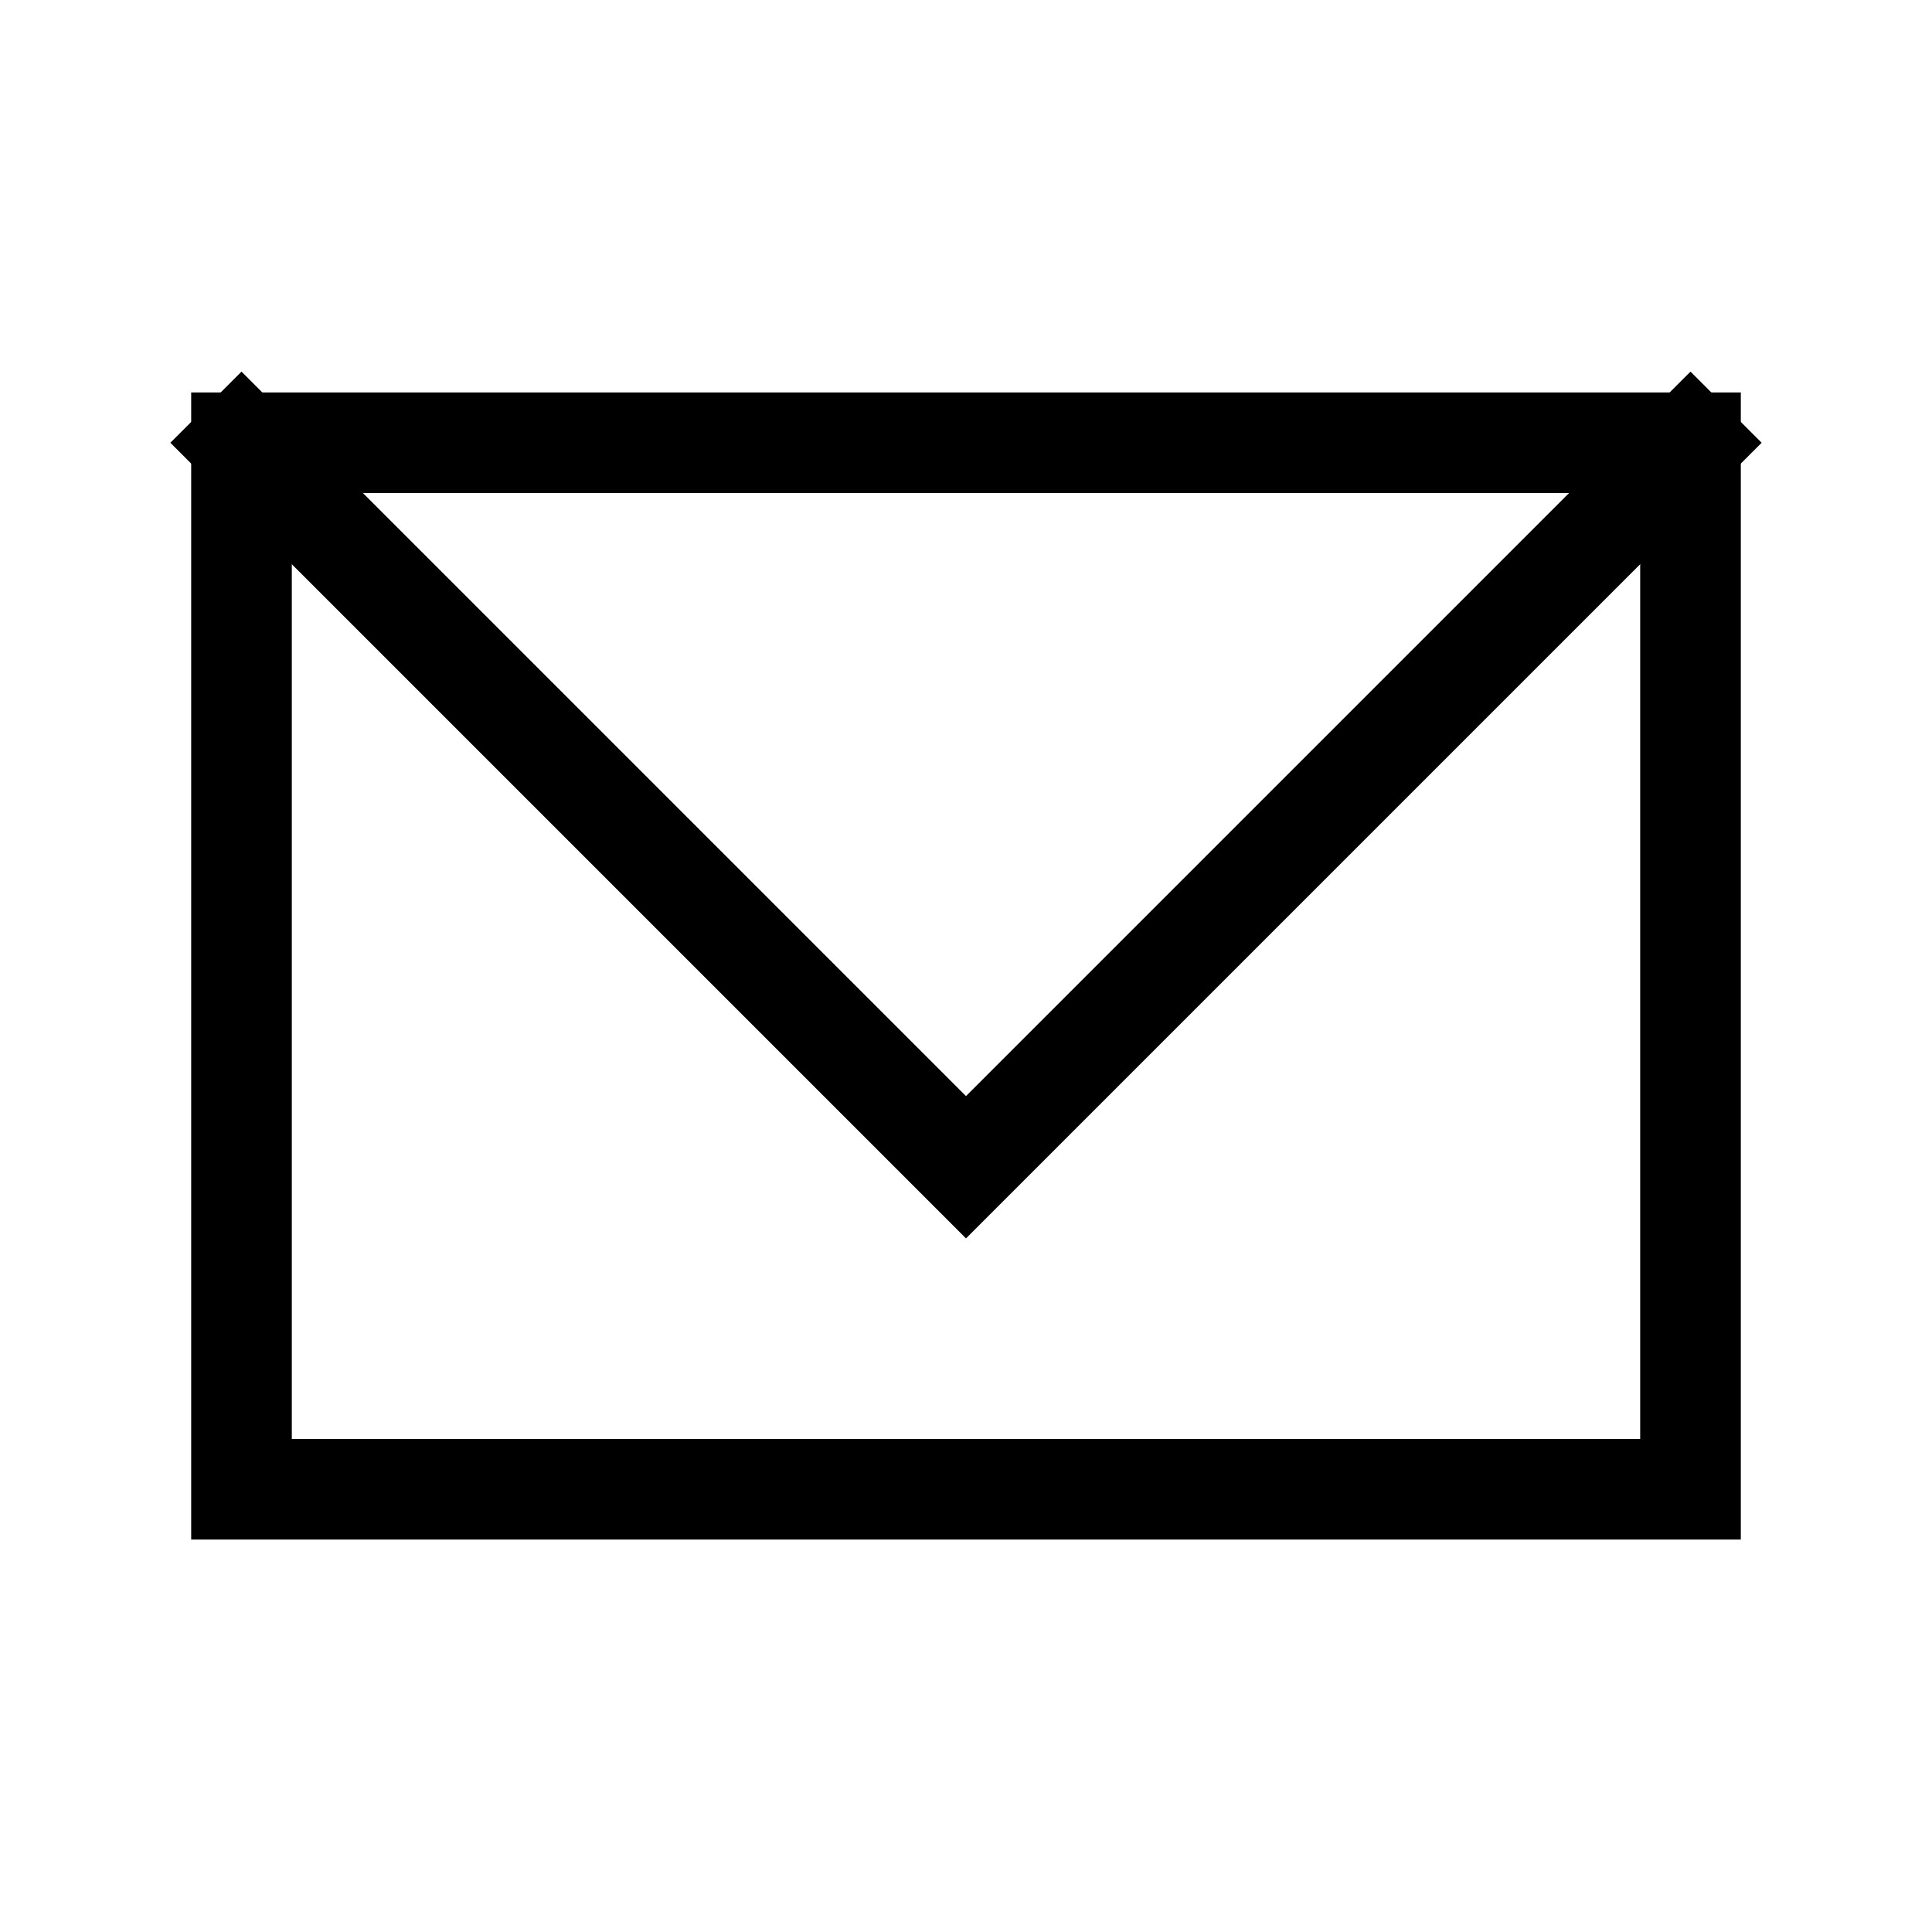
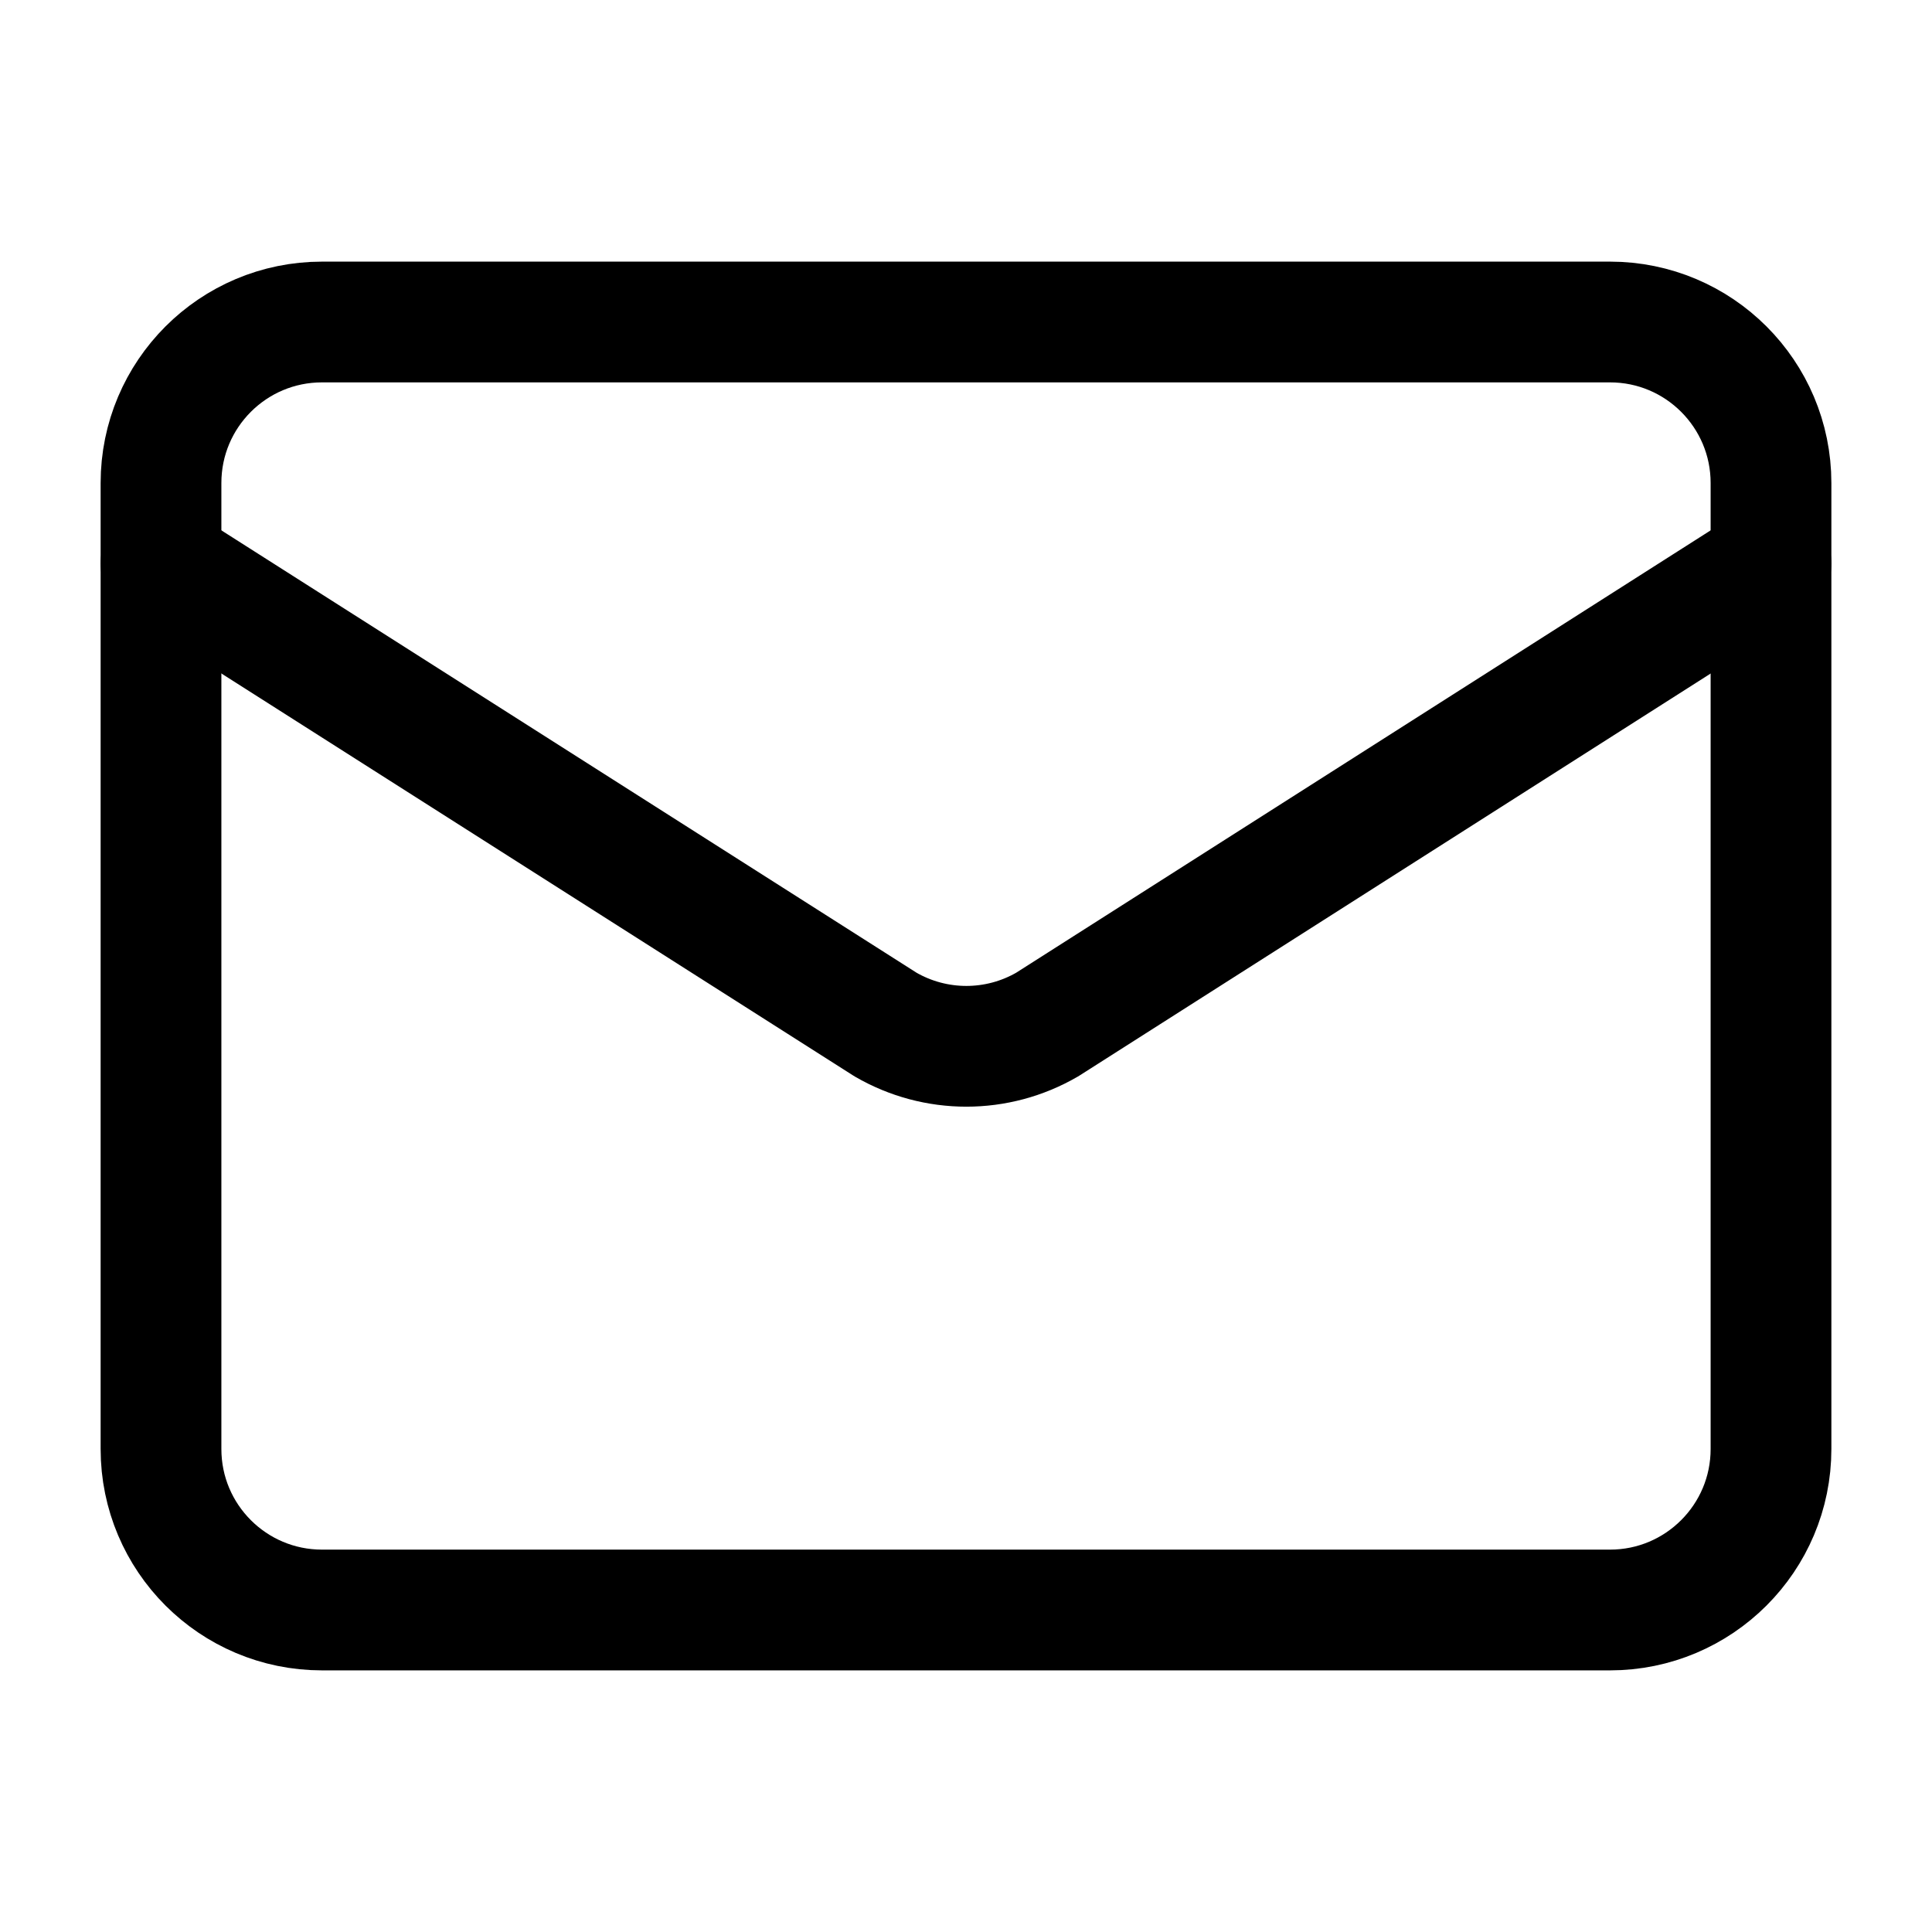
- <svg xmlns="http://www.w3.org/2000/svg" viewBox="0 0 24 24" fill="none" stroke="currentColor" stroke-width="1.25" stroke-linecap="square" stroke-linejoin="miter">
-   <rect x="3" y="5.5" width="18" height="13" />
-   <path d="M3 5.5l9 9 9-9" />
+ <svg xmlns="http://www.w3.org/2000/svg" viewBox="0 0 24 24" fill="none" stroke="currentColor" stroke-width="1.5" stroke-linecap="round" stroke-linejoin="round">
+   <path d="m22 7-8.991 5.727a2 2 0 0 1-2.009 0L2 7" />
+   <rect x="2" y="4" width="20" height="16" rx="2" />
</svg>
